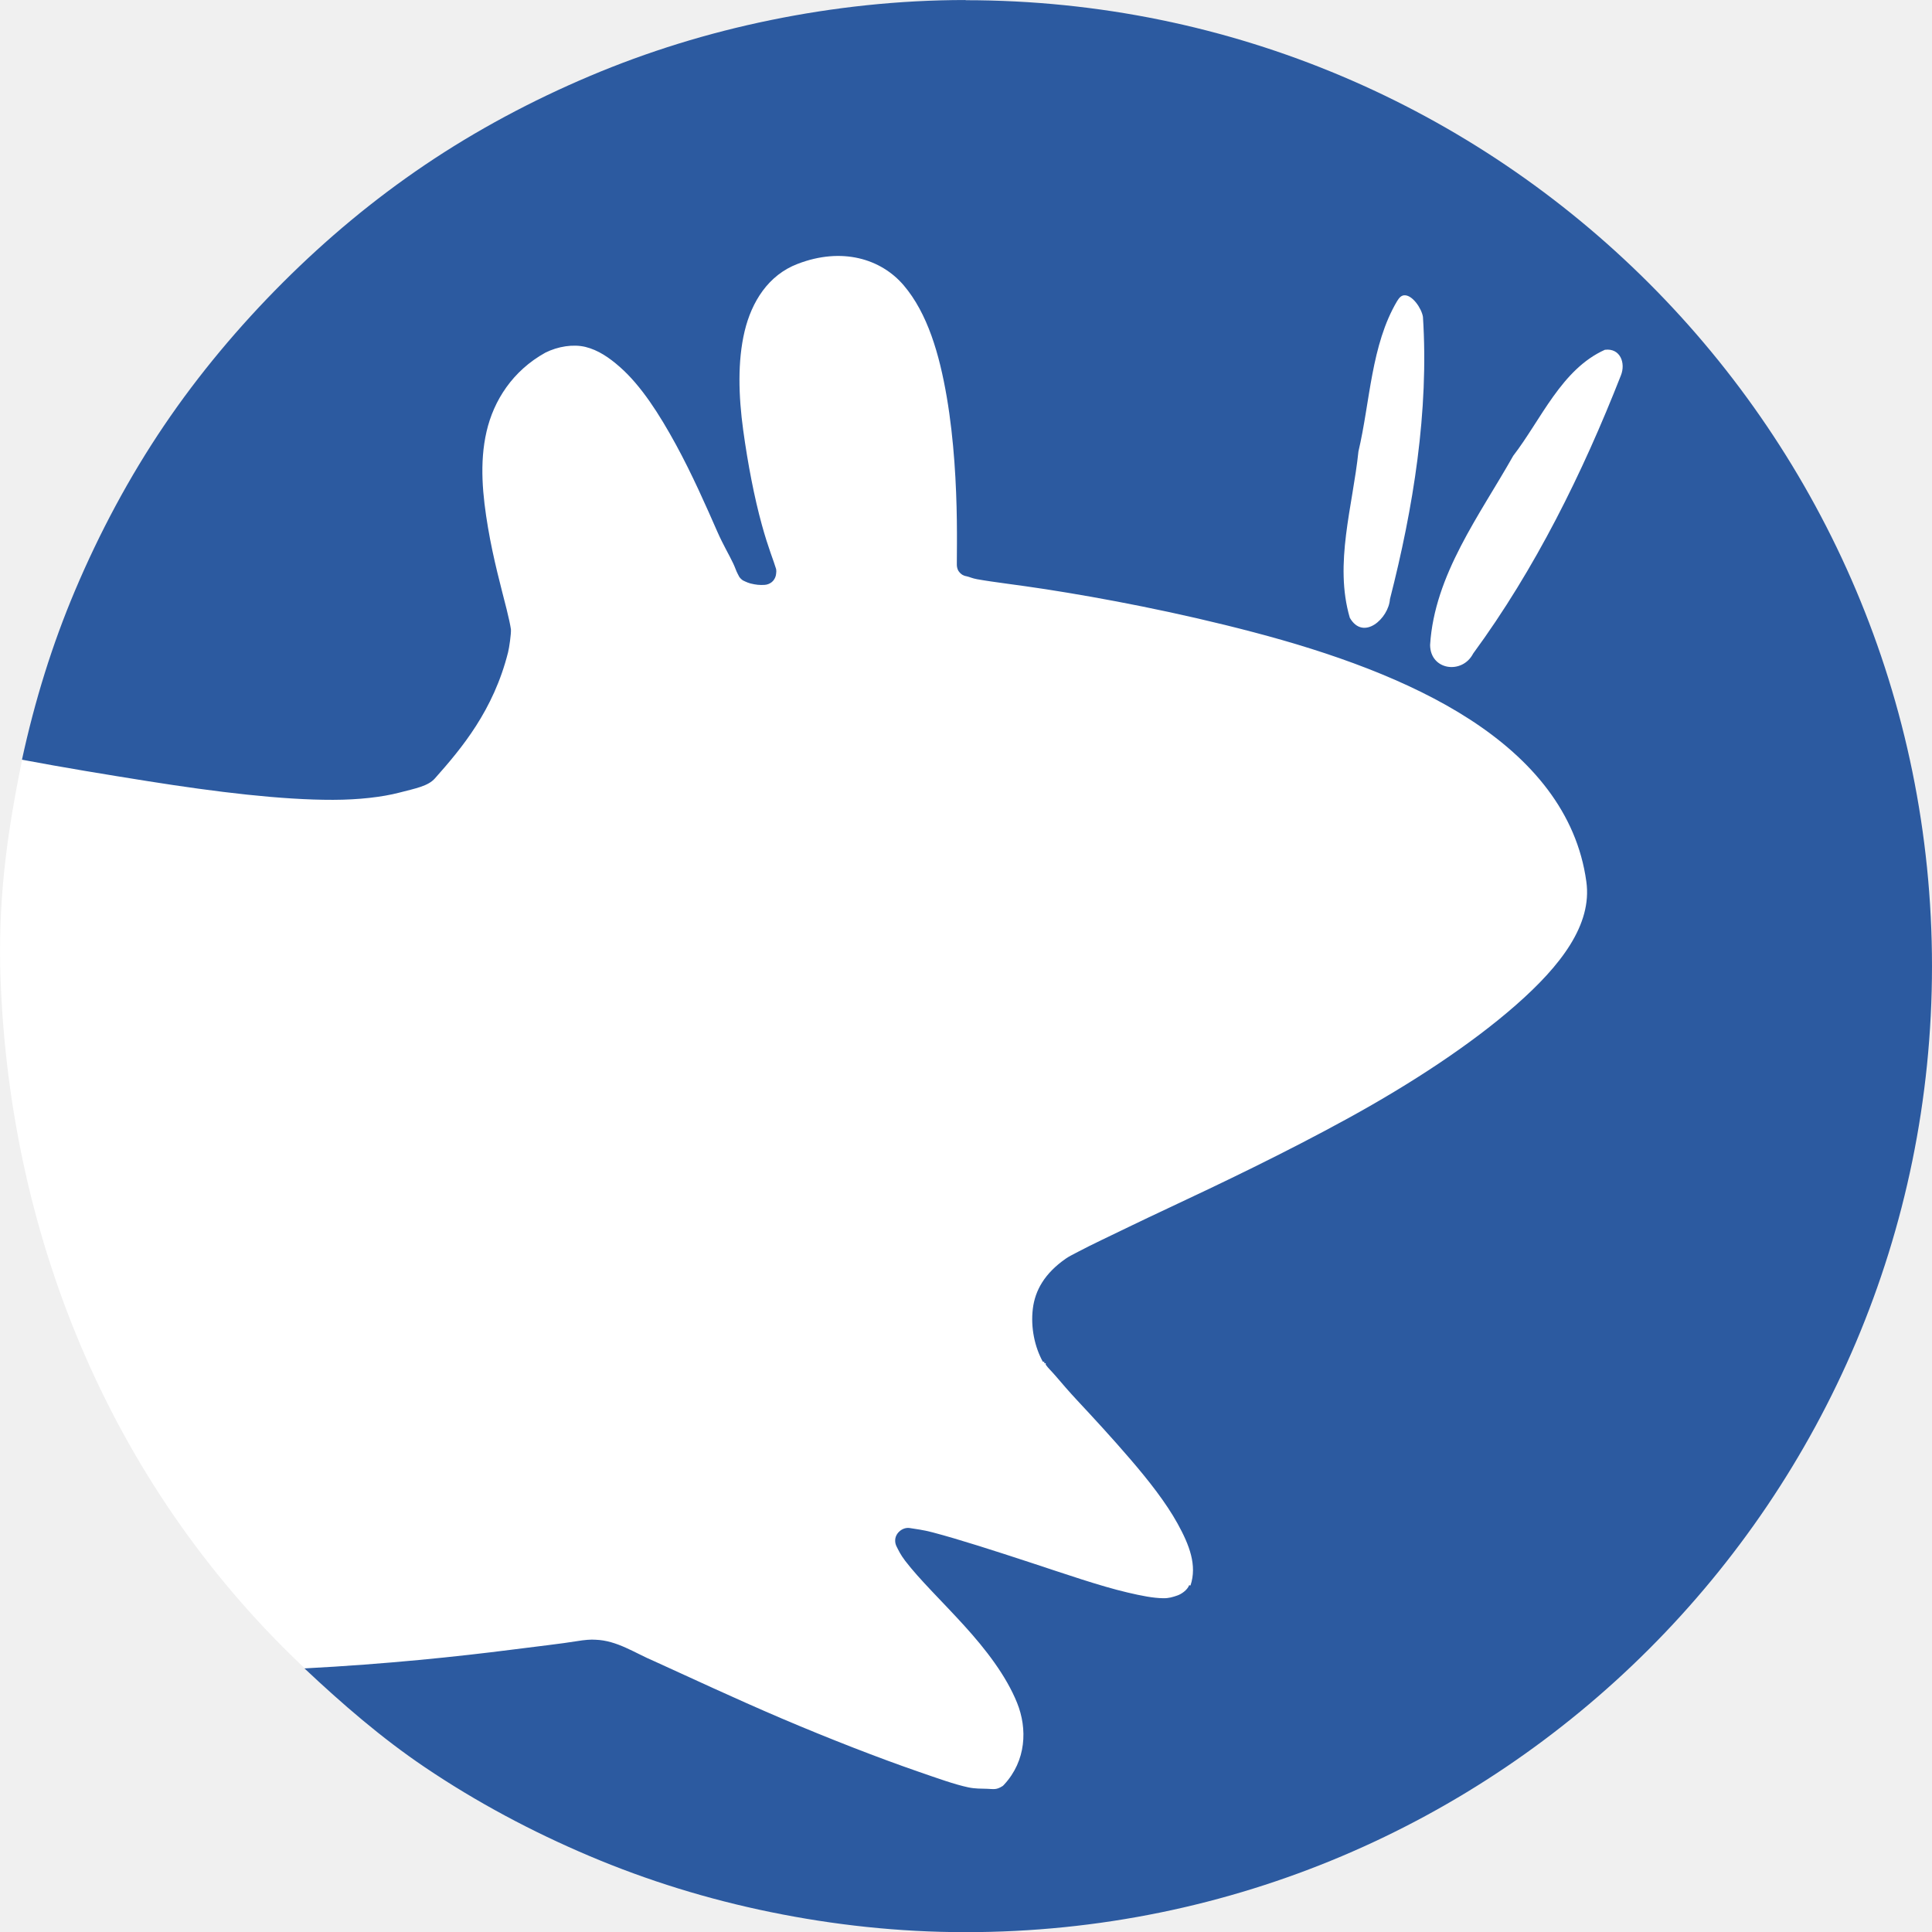
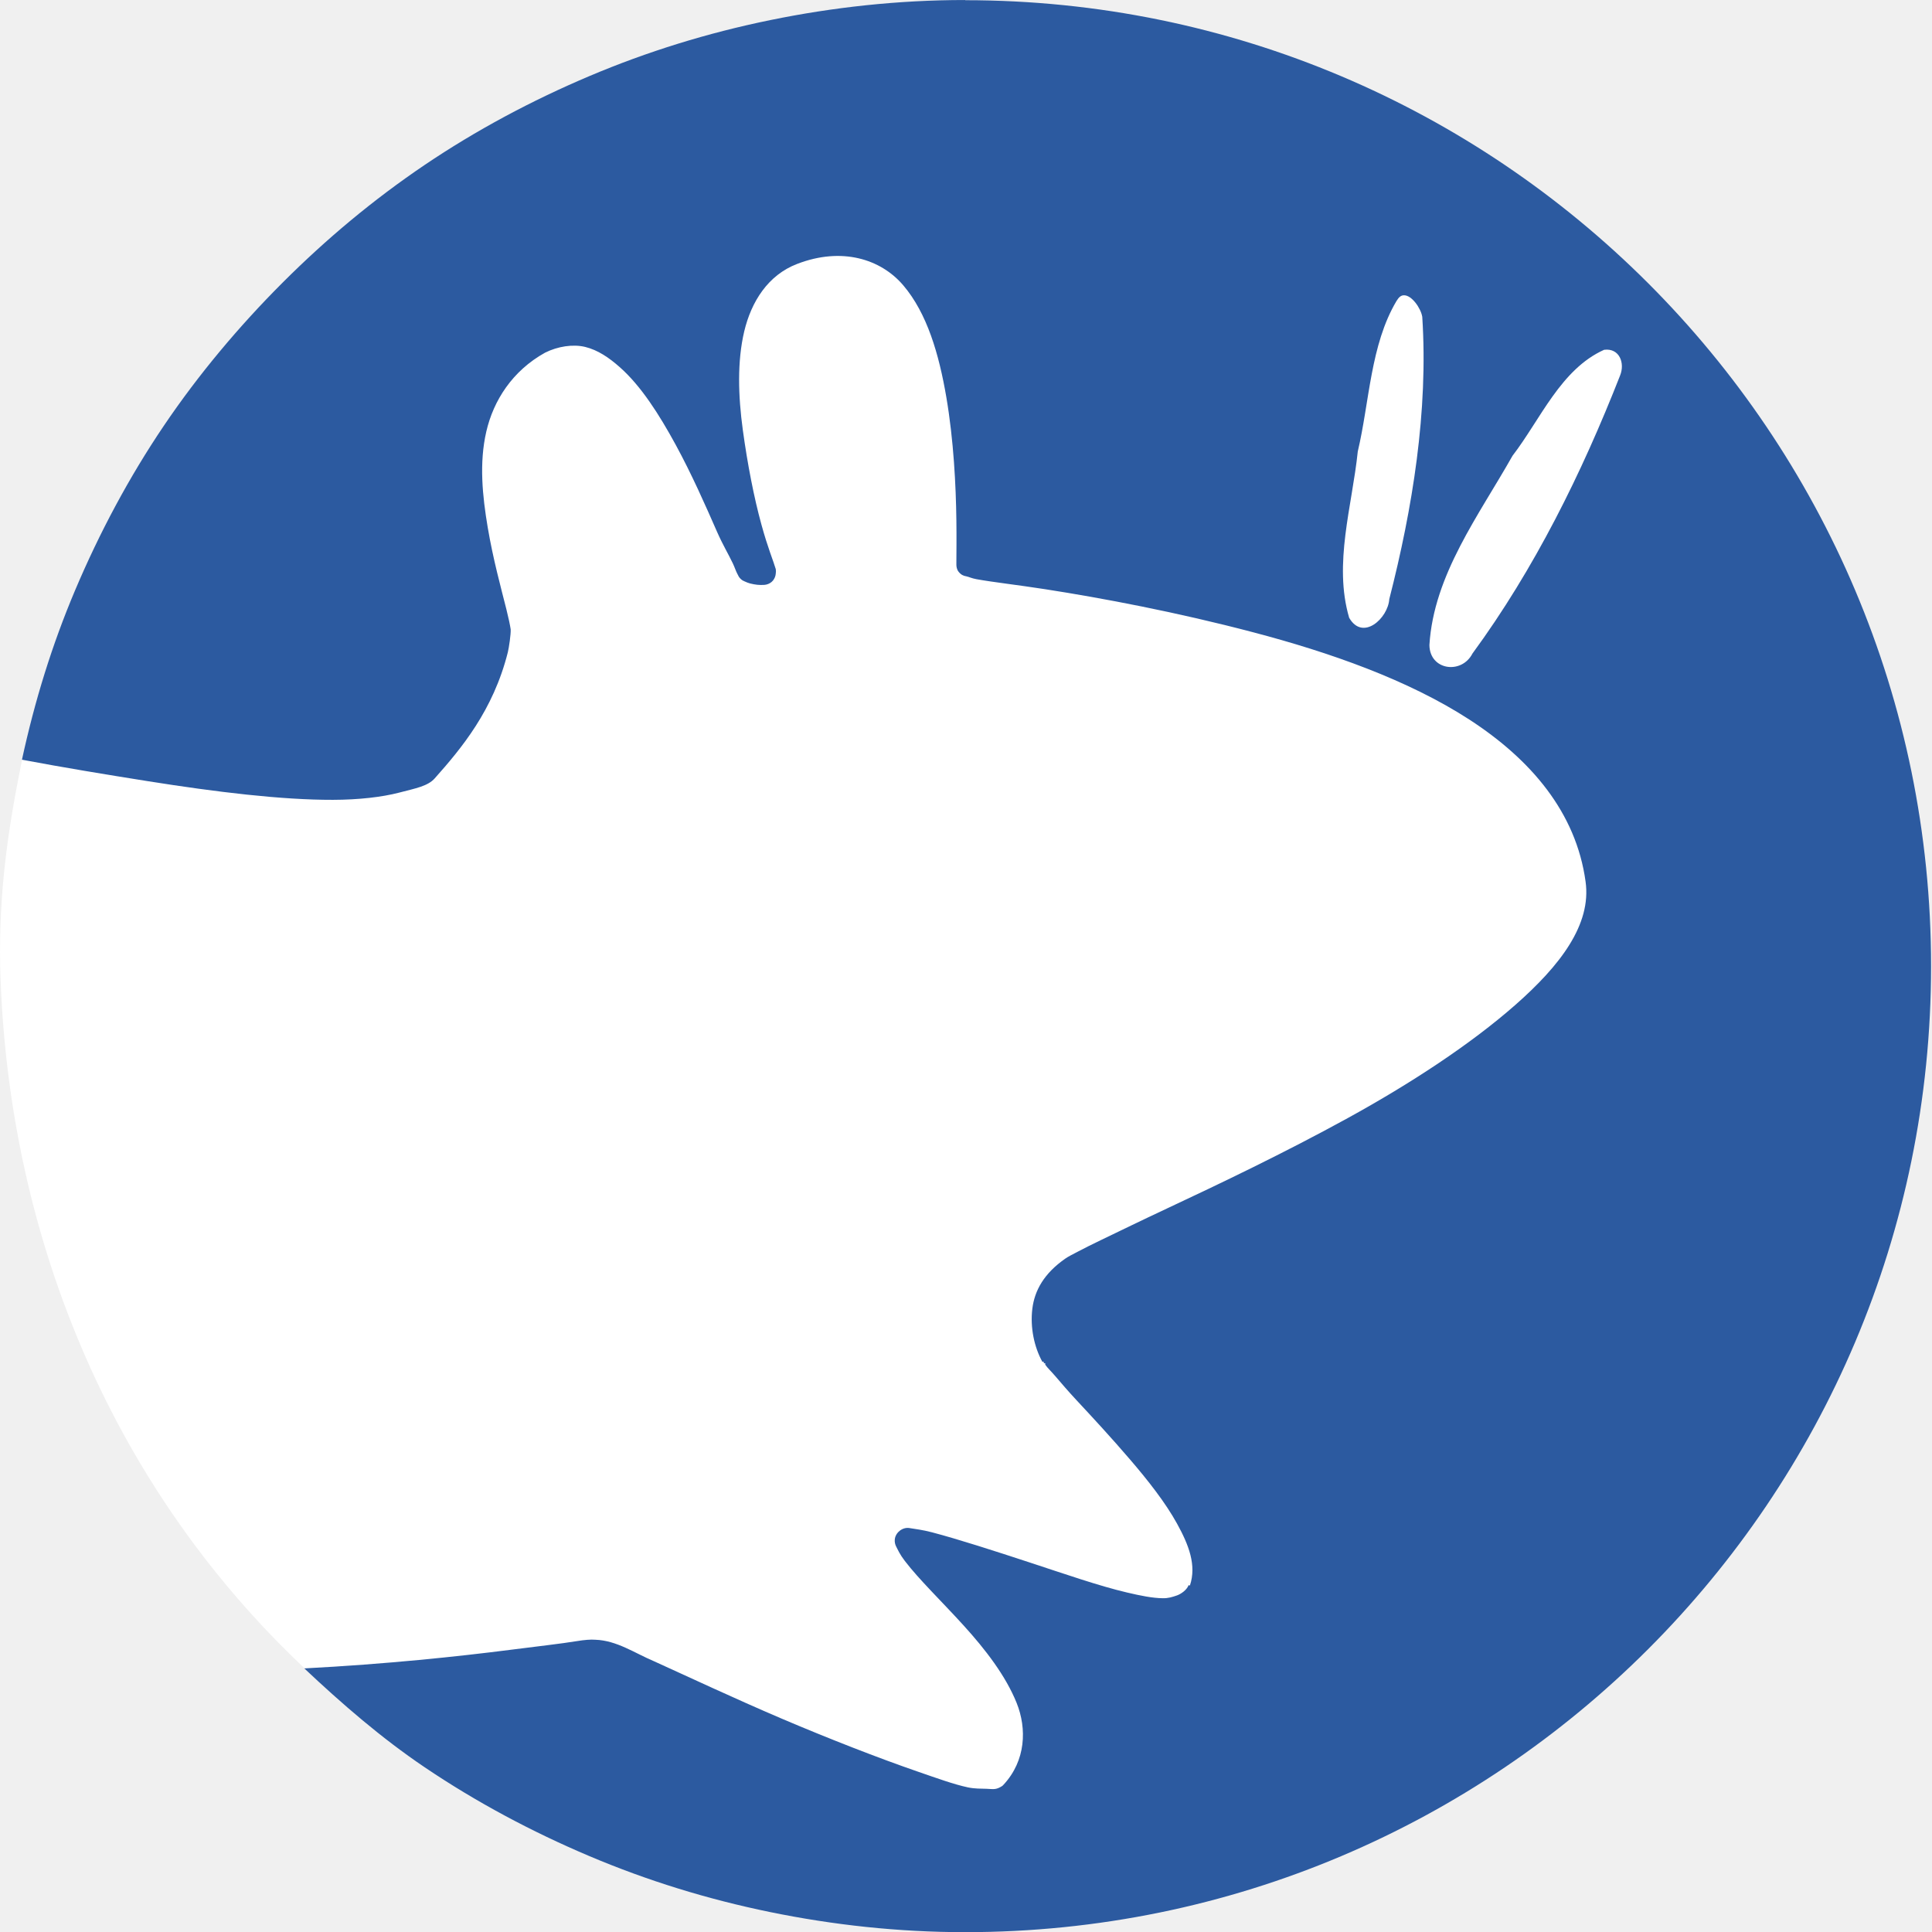
<svg xmlns="http://www.w3.org/2000/svg" width="24" height="24" id="svg2381" version="1.0">
  <defs id="defs2383">
    </defs>
-   <g id="layer1" transform="translate(-294.3965,-24.94885)">
+   <g id="layer1" transform="translate(-284.3963,-34.94885)">
    <g id="g4146" transform="translate(-1321.791,-1058.691)" />
    <g id="g4146-5" transform="translate(-1334.476,-1162.951)" />
-     <g id="g2824" transform="matrix(0.570004,0,0,0.5697329,132.3329,15.36393)">
+     <g id="g2824" transform="matrix(0.5697329,0,0,0.5697329,122.4097,25.36393)">
      <path transform="matrix(1.097256,0,0,1.103043,-44.64921,-6.240726)" id="path3316" d="m 337.997,40.002 c -8.066,16.351 -17.971,19.933 -31.868,14.132 -0.113,-0.103 -0.225,-0.207 -0.335,-0.312 -3.841,-3.637 -5.849,-8.601 -5.98,-13.82 -0.025,-1.456 0.148,-2.671 0.439,-4.092 16.809,-16.939 28.42,-21.817 37.745,4.092 l 2.8e-4,-3.9e-5 -2.8e-4,-3.9e-5 z" style="fill:#ffffff;fill-opacity:1;stroke:none" />
      <path id="path2831" d="m 305.363,16.824 c -1.454,0 -2.879,0.157 -4.25,0.438 -1.371,0.281 -2.678,0.686 -3.938,1.219 -1.26,0.533 -2.473,1.181 -3.594,1.938 -1.12,0.757 -2.141,1.61 -3.094,2.562 -0.953,0.953 -1.837,2.005 -2.594,3.125 -0.757,1.12 -1.405,2.334 -1.938,3.594 -0.5,1.183 -0.878,2.406 -1.156,3.688 0.902,0.17 1.832,0.323 2.75,0.469 1.486,0.236 2.913,0.409 4.031,0.406 0.559,-0.001 1.069,-0.06 1.438,-0.156 0.37,-0.096 0.631,-0.143 0.781,-0.312 0.58,-0.653 1.275,-1.48 1.594,-2.75 0.024,-0.094 0.069,-0.403 0.062,-0.5 -0.015,-0.098 -0.045,-0.242 -0.094,-0.438 -0.117,-0.465 -0.29,-1.094 -0.406,-1.781 -0.116,-0.688 -0.19,-1.408 -0.031,-2.094 0.156,-0.676 0.568,-1.323 1.281,-1.719 0.276,-0.138 0.608,-0.19 0.875,-0.125 0.276,0.068 0.518,0.233 0.75,0.438 0.465,0.409 0.862,1.034 1.219,1.688 0.355,0.651 0.658,1.341 0.906,1.906 0.125,0.284 0.253,0.495 0.344,0.688 0.041,0.086 0.067,0.17 0.094,0.219 0.026,0.048 0.038,0.075 0.031,0.062 0.023,0.038 0.056,0.071 0.094,0.094 -0.022,-0.014 0.079,0.043 0.156,0.062 0.118,0.029 0.2,0.038 0.312,0.031 0.057,-0.004 0.112,-0.026 0.156,-0.062 0.011,-0.009 0.021,-0.02 0.031,-0.031 0.036,-0.044 0.059,-0.1 0.062,-0.156 0.005,-0.031 0.005,-0.063 0,-0.094 -0.048,-0.168 -0.173,-0.461 -0.312,-0.969 -0.162,-0.587 -0.304,-1.318 -0.406,-2.062 -0.102,-0.747 -0.125,-1.5 0.031,-2.156 0.153,-0.641 0.516,-1.226 1.156,-1.469 0.966,-0.372 1.82,-0.11 2.312,0.469 0.518,0.609 0.777,1.496 0.938,2.438 0.16,0.938 0.209,1.925 0.219,2.688 0.005,0.381 0.001,0.67 0,0.906 -1.2e-4,0.022 8e-5,0.046 0,0.062 4e-4,0.043 0.011,0.087 0.031,0.125 0.023,0.038 0.056,0.071 0.094,0.094 0.029,0.016 0.061,0.027 0.094,0.031 0.059,0.013 0.114,0.043 0.219,0.062 0.363,0.066 0.882,0.123 1.5,0.219 1.236,0.192 2.865,0.499 4.531,0.938 1.667,0.438 3.378,1.036 4.719,1.906 1.336,0.868 2.324,2.02 2.531,3.531 0.131,0.937 -0.554,1.829 -1.531,2.688 -0.976,0.858 -2.28,1.713 -3.656,2.469 -1.376,0.756 -2.798,1.435 -3.938,1.969 -0.57,0.267 -1.051,0.502 -1.438,0.688 -0.196,0.094 -0.369,0.181 -0.5,0.25 -0.131,0.069 -0.214,0.109 -0.281,0.156 -0.462,0.322 -0.67,0.692 -0.719,1.094 -0.05,0.41 0.042,0.837 0.219,1.156 0.01,5.88e-4 0.021,5.88e-4 0.031,0 0.002,0.003 -0.002,0.028 0,0.031 0.002,0.004 0.029,-0.004 0.031,0 0.003,0.003 -10e-4,0.03 0,0.031 0.054,0.078 0.117,0.131 0.219,0.25 0.123,0.144 0.293,0.343 0.469,0.531 0.349,0.374 0.76,0.819 1.156,1.281 0.397,0.462 0.777,0.945 1.031,1.406 0.258,0.468 0.426,0.907 0.281,1.344 -0.005,0.014 -0.026,-0.013 -0.031,0 -0.043,0.109 -0.174,0.192 -0.25,0.219 -0.106,0.037 -0.193,0.064 -0.312,0.062 -0.224,-0.003 -0.475,-0.053 -0.781,-0.125 -0.606,-0.142 -1.36,-0.405 -2.125,-0.656 -0.765,-0.251 -1.538,-0.501 -2.125,-0.656 -0.213,-0.056 -0.364,-0.071 -0.5,-0.094 -0.148,-0.02 -0.299,0.102 -0.312,0.25 -0.005,0.054 0.006,0.109 0.031,0.156 0.037,0.071 0.081,0.173 0.188,0.312 0.313,0.409 0.804,0.881 1.281,1.406 0.478,0.526 0.918,1.098 1.156,1.688 0.228,0.565 0.2,1.26 -0.281,1.781 -0.02,0.018 -0.021,0.025 -0.031,0.031 -0.143,0.092 -0.197,0.067 -0.344,0.062 -0.12,-0.004 -0.255,9e-4 -0.406,-0.031 -0.301,-0.064 -0.666,-0.196 -1.094,-0.344 -0.854,-0.295 -1.929,-0.713 -2.969,-1.156 -1.04,-0.444 -2.026,-0.908 -2.781,-1.25 -0.425,-0.179 -0.81,-0.453 -1.281,-0.469 -0.099,-0.008 -0.236,0.003 -0.406,0.031 -0.342,0.056 -0.836,0.111 -1.438,0.188 -1.133,0.145 -2.709,0.313 -4.5,0.406 0.825,0.776 1.683,1.52 2.625,2.156 1.12,0.757 2.334,1.405 3.594,1.938 1.26,0.533 2.567,0.938 3.938,1.219 1.371,0.281 2.796,0.438 4.25,0.438 11.631,0 21.063,-9.432 21.063,-21.062 0,-11.631 -9.432,-21.062 -21.062,-21.062 z m 9.562,6.438 c 0.175,-0.01 0.375,0.283 0.406,0.469 0.133,2.053 -0.211,4.174 -0.719,6.156 -0.028,0.419 -0.579,0.922 -0.875,0.406 -0.346,-1.18 0.065,-2.436 0.188,-3.625 0.256,-1.082 0.274,-2.322 0.844,-3.281 0.051,-0.085 0.098,-0.122 0.156,-0.125 z m 4.375,1.188 c 0.33,-0.04 0.455,0.289 0.344,0.562 -0.833,2.124 -1.866,4.217 -3.219,6.062 -0.237,0.46 -0.934,0.366 -0.938,-0.188 0.094,-1.529 1.08,-2.827 1.812,-4.125 0.61,-0.793 1.052,-1.888 2,-2.312 z" style="fill:#2c5aa0;fill-opacity:1;stroke:none" />
    </g>
  </g>
</svg>
